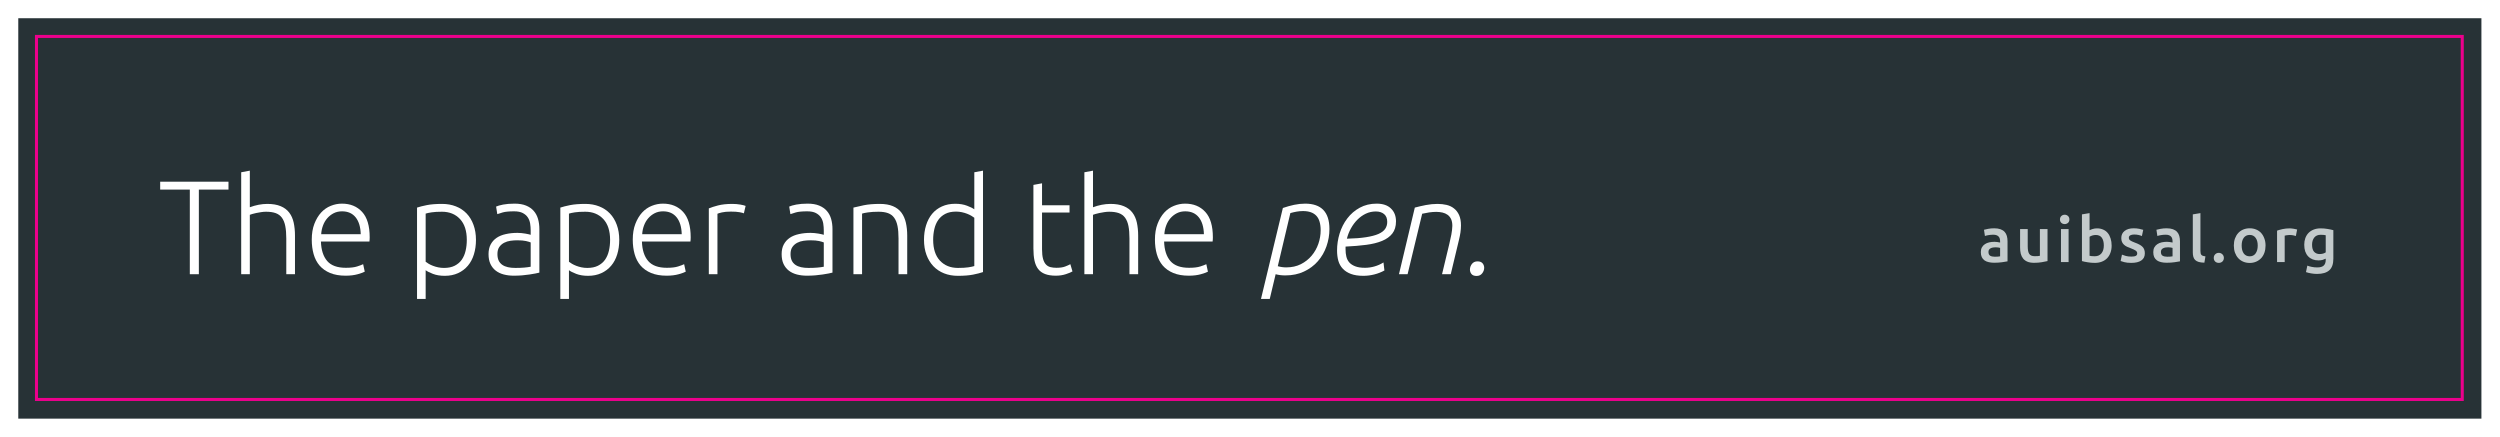
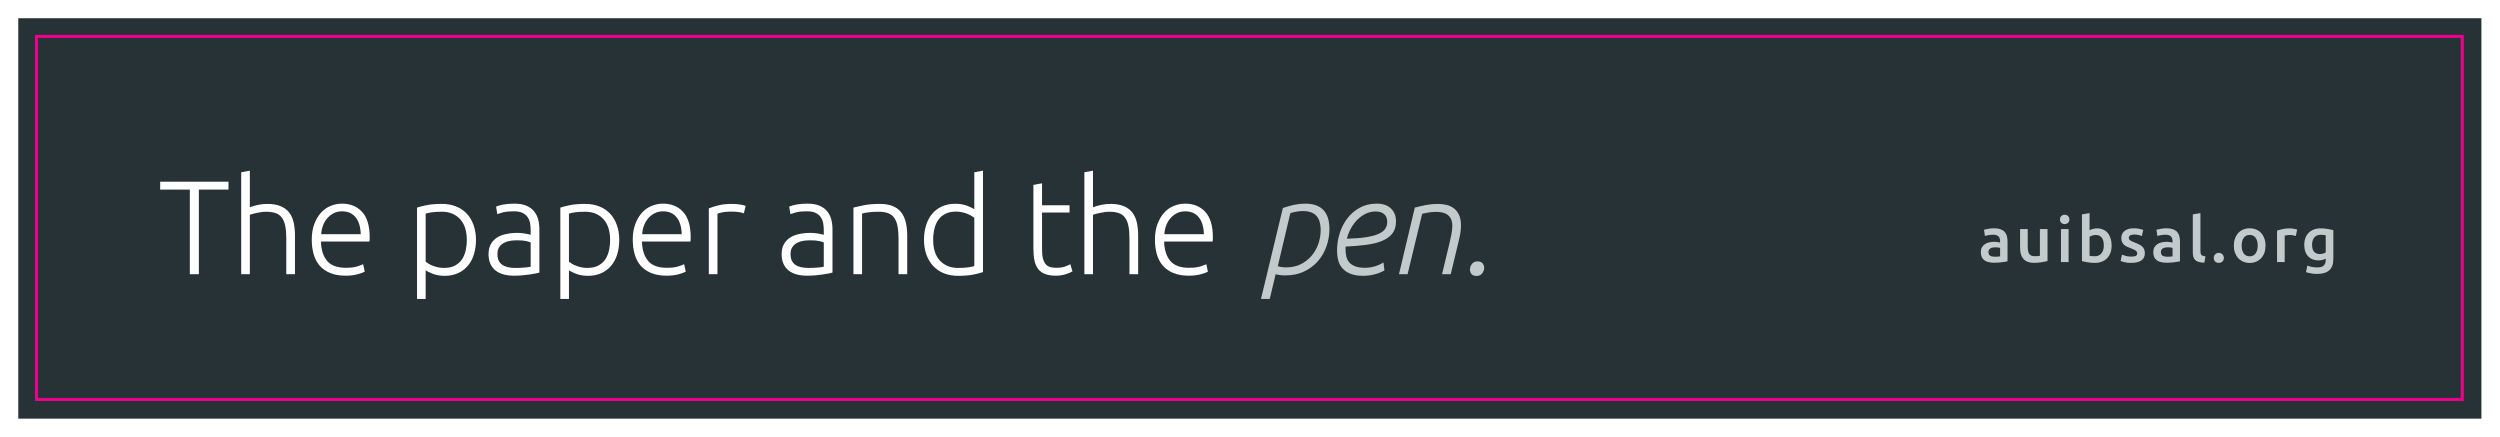
<svg xmlns="http://www.w3.org/2000/svg" xmlns:xlink="http://www.w3.org/1999/xlink" width="583.92" height="102" viewBox="0 0 583.92 102">
  <defs>
    <g>
      <g id="glyph-0-0">
        <path d="M 16.516 -21.609 L 16.516 -19.766 L 9.594 -19.766 L 9.594 0 L 7.484 0 L 7.484 -19.766 L 0.562 -19.766 L 0.562 -21.609 Z M 16.516 -21.609 " />
      </g>
      <g id="glyph-0-1">
        <path d="M 2.688 0 L 2.688 -23.812 L 4.703 -24.188 L 4.703 -15.641 C 5.367 -15.891 6.047 -16.082 6.734 -16.219 C 7.422 -16.352 8.109 -16.422 8.797 -16.422 C 10.035 -16.422 11.07 -16.242 11.906 -15.891 C 12.738 -15.547 13.406 -15.047 13.906 -14.391 C 14.406 -13.734 14.754 -12.945 14.953 -12.031 C 15.148 -11.113 15.25 -10.109 15.25 -9.016 L 15.25 0 L 13.219 0 L 13.219 -8.359 C 13.219 -9.492 13.141 -10.457 12.984 -11.25 C 12.828 -12.039 12.566 -12.688 12.203 -13.188 C 11.836 -13.688 11.352 -14.047 10.75 -14.266 C 10.145 -14.484 9.391 -14.594 8.484 -14.594 C 8.129 -14.594 7.75 -14.562 7.344 -14.5 C 6.938 -14.438 6.555 -14.367 6.203 -14.297 C 5.848 -14.223 5.531 -14.145 5.25 -14.062 C 4.969 -13.977 4.785 -13.914 4.703 -13.875 L 4.703 0 Z M 2.688 0 " />
      </g>
      <g id="glyph-0-2">
        <path d="M 1.719 -8.078 C 1.719 -9.484 1.922 -10.711 2.328 -11.766 C 2.734 -12.816 3.258 -13.695 3.906 -14.406 C 4.562 -15.113 5.312 -15.633 6.156 -15.969 C 7 -16.312 7.867 -16.484 8.766 -16.484 C 10.734 -16.484 12.305 -15.836 13.484 -14.547 C 14.66 -13.266 15.25 -11.285 15.25 -8.609 C 15.25 -8.441 15.242 -8.273 15.234 -8.109 C 15.223 -7.941 15.207 -7.785 15.188 -7.641 L 3.859 -7.641 C 3.922 -5.66 4.41 -4.141 5.328 -3.078 C 6.242 -2.023 7.695 -1.5 9.688 -1.5 C 10.789 -1.5 11.664 -1.602 12.312 -1.812 C 12.957 -2.02 13.426 -2.195 13.719 -2.344 L 14.094 -0.594 C 13.801 -0.426 13.254 -0.227 12.453 0 C 11.648 0.227 10.707 0.344 9.625 0.344 C 8.219 0.344 7.016 0.133 6.016 -0.281 C 5.016 -0.695 4.191 -1.273 3.547 -2.016 C 2.91 -2.766 2.445 -3.656 2.156 -4.688 C 1.863 -5.719 1.719 -6.848 1.719 -8.078 Z M 13.156 -9.344 C 13.113 -11.031 12.719 -12.344 11.969 -13.281 C 11.219 -14.219 10.16 -14.688 8.797 -14.688 C 8.066 -14.688 7.414 -14.539 6.844 -14.25 C 6.27 -13.957 5.77 -13.566 5.344 -13.078 C 4.914 -12.586 4.582 -12.02 4.344 -11.375 C 4.102 -10.727 3.961 -10.051 3.922 -9.344 Z M 13.156 -9.344 " />
      </g>
      <g id="glyph-0-3">
</g>
      <g id="glyph-0-4">
        <path d="M 4.703 -2.906 C 4.891 -2.758 5.125 -2.602 5.406 -2.438 C 5.688 -2.27 6.016 -2.113 6.391 -1.969 C 6.766 -1.82 7.172 -1.703 7.609 -1.609 C 8.047 -1.516 8.504 -1.469 8.984 -1.469 C 9.973 -1.469 10.805 -1.641 11.484 -1.984 C 12.16 -2.328 12.707 -2.789 13.125 -3.375 C 13.539 -3.969 13.844 -4.664 14.031 -5.469 C 14.219 -6.27 14.312 -7.117 14.312 -8.016 C 14.312 -10.129 13.781 -11.754 12.719 -12.891 C 11.656 -14.023 10.254 -14.594 8.516 -14.594 C 7.516 -14.594 6.707 -14.547 6.094 -14.453 C 5.477 -14.359 5.016 -14.258 4.703 -14.156 Z M 4.703 5.766 L 2.688 5.766 L 2.688 -15.562 C 3.281 -15.758 4.047 -15.953 4.984 -16.141 C 5.922 -16.328 7.109 -16.422 8.547 -16.422 C 9.723 -16.422 10.797 -16.227 11.766 -15.844 C 12.734 -15.469 13.566 -14.914 14.266 -14.188 C 14.961 -13.457 15.5 -12.57 15.875 -11.531 C 16.258 -10.488 16.453 -9.316 16.453 -8.016 C 16.453 -6.785 16.289 -5.656 15.969 -4.625 C 15.656 -3.602 15.188 -2.723 14.562 -1.984 C 13.938 -1.242 13.172 -0.664 12.266 -0.25 C 11.359 0.164 10.328 0.375 9.172 0.375 C 8.109 0.375 7.188 0.223 6.406 -0.078 C 5.625 -0.379 5.055 -0.664 4.703 -0.938 Z M 4.703 5.766 " />
      </g>
      <g id="glyph-0-5">
        <path d="M 7.766 -1.469 C 8.555 -1.469 9.242 -1.492 9.828 -1.547 C 10.422 -1.598 10.926 -1.664 11.344 -1.75 L 11.344 -7.422 C 11.113 -7.523 10.75 -7.633 10.25 -7.75 C 9.75 -7.863 9.066 -7.922 8.203 -7.922 C 7.703 -7.922 7.18 -7.883 6.641 -7.812 C 6.098 -7.738 5.598 -7.582 5.141 -7.344 C 4.68 -7.102 4.305 -6.773 4.016 -6.359 C 3.723 -5.941 3.578 -5.391 3.578 -4.703 C 3.578 -4.098 3.676 -3.586 3.875 -3.172 C 4.07 -2.766 4.352 -2.438 4.719 -2.188 C 5.082 -1.938 5.52 -1.754 6.031 -1.641 C 6.539 -1.523 7.117 -1.469 7.766 -1.469 Z M 7.578 -16.484 C 8.641 -16.484 9.535 -16.332 10.266 -16.031 C 11.004 -15.727 11.602 -15.312 12.062 -14.781 C 12.52 -14.258 12.852 -13.633 13.062 -12.906 C 13.27 -12.176 13.375 -11.383 13.375 -10.531 L 13.375 -0.375 C 13.164 -0.312 12.863 -0.242 12.469 -0.172 C 12.07 -0.098 11.613 -0.02 11.094 0.062 C 10.57 0.145 9.992 0.211 9.359 0.266 C 8.734 0.316 8.086 0.344 7.422 0.344 C 6.566 0.344 5.781 0.25 5.062 0.062 C 4.344 -0.125 3.719 -0.422 3.188 -0.828 C 2.664 -1.234 2.254 -1.75 1.953 -2.375 C 1.648 -3.008 1.5 -3.785 1.5 -4.703 C 1.5 -5.578 1.664 -6.328 2 -6.953 C 2.332 -7.578 2.797 -8.094 3.391 -8.5 C 3.992 -8.906 4.711 -9.195 5.547 -9.375 C 6.379 -9.562 7.285 -9.656 8.266 -9.656 C 8.555 -9.656 8.859 -9.641 9.172 -9.609 C 9.492 -9.578 9.805 -9.535 10.109 -9.484 C 10.41 -9.43 10.672 -9.379 10.891 -9.328 C 11.109 -9.285 11.258 -9.242 11.344 -9.203 L 11.344 -10.188 C 11.344 -10.75 11.301 -11.297 11.219 -11.828 C 11.133 -12.359 10.953 -12.836 10.672 -13.266 C 10.391 -13.691 9.992 -14.035 9.484 -14.297 C 8.984 -14.555 8.316 -14.688 7.484 -14.688 C 6.297 -14.688 5.41 -14.602 4.828 -14.438 C 4.242 -14.27 3.816 -14.133 3.547 -14.031 L 3.266 -15.797 C 3.617 -15.961 4.164 -16.117 4.906 -16.266 C 5.645 -16.41 6.535 -16.484 7.578 -16.484 Z M 7.578 -16.484 " />
      </g>
      <g id="glyph-0-6">
        <path d="M 8.172 -16.422 C 8.836 -16.422 9.461 -16.367 10.047 -16.266 C 10.641 -16.16 11.051 -16.055 11.281 -15.953 L 10.875 -14.219 C 10.707 -14.301 10.367 -14.391 9.859 -14.484 C 9.359 -14.578 8.691 -14.625 7.859 -14.625 C 6.984 -14.625 6.281 -14.562 5.75 -14.438 C 5.219 -14.312 4.867 -14.207 4.703 -14.125 L 4.703 0 L 2.688 0 L 2.688 -15.375 C 3.195 -15.594 3.91 -15.82 4.828 -16.062 C 5.742 -16.301 6.859 -16.422 8.172 -16.422 Z M 8.172 -16.422 " />
      </g>
      <g id="glyph-0-7">
        <path d="M 2.688 -15.562 C 3.281 -15.719 4.086 -15.898 5.109 -16.109 C 6.129 -16.316 7.379 -16.422 8.859 -16.422 C 10.078 -16.422 11.098 -16.242 11.922 -15.891 C 12.742 -15.547 13.398 -15.047 13.891 -14.391 C 14.379 -13.734 14.727 -12.945 14.938 -12.031 C 15.145 -11.113 15.25 -10.109 15.25 -9.016 L 15.25 0 L 13.219 0 L 13.219 -8.359 C 13.219 -9.492 13.141 -10.457 12.984 -11.25 C 12.828 -12.039 12.566 -12.688 12.203 -13.188 C 11.836 -13.688 11.359 -14.047 10.766 -14.266 C 10.172 -14.484 9.43 -14.594 8.547 -14.594 C 7.586 -14.594 6.758 -14.539 6.062 -14.438 C 5.363 -14.332 4.91 -14.238 4.703 -14.156 L 4.703 0 L 2.688 0 Z M 2.688 -15.562 " />
      </g>
      <g id="glyph-0-8">
        <path d="M 15.5 -0.5 C 14.895 -0.289 14.125 -0.094 13.188 0.094 C 12.25 0.281 11.062 0.375 9.625 0.375 C 8.445 0.375 7.375 0.18 6.406 -0.203 C 5.438 -0.586 4.602 -1.145 3.906 -1.875 C 3.219 -2.602 2.68 -3.484 2.297 -4.516 C 1.91 -5.555 1.719 -6.734 1.719 -8.047 C 1.719 -9.266 1.879 -10.391 2.203 -11.422 C 2.523 -12.453 2.992 -13.344 3.609 -14.094 C 4.234 -14.844 5 -15.422 5.906 -15.828 C 6.812 -16.242 7.848 -16.453 9.016 -16.453 C 10.066 -16.453 10.984 -16.301 11.766 -16 C 12.547 -15.707 13.113 -15.426 13.469 -15.156 L 13.469 -23.812 L 15.5 -24.188 Z M 13.469 -13.188 C 13.281 -13.332 13.047 -13.488 12.766 -13.656 C 12.484 -13.82 12.156 -13.977 11.781 -14.125 C 11.406 -14.27 11 -14.391 10.562 -14.484 C 10.125 -14.578 9.672 -14.625 9.203 -14.625 C 8.203 -14.625 7.363 -14.445 6.688 -14.094 C 6.008 -13.738 5.461 -13.266 5.047 -12.672 C 4.629 -12.078 4.328 -11.379 4.141 -10.578 C 3.953 -9.773 3.859 -8.93 3.859 -8.047 C 3.859 -5.922 4.391 -4.289 5.453 -3.156 C 6.516 -2.031 7.914 -1.469 9.656 -1.469 C 10.656 -1.469 11.461 -1.516 12.078 -1.609 C 12.691 -1.703 13.156 -1.801 13.469 -1.906 Z M 13.469 -13.188 " />
      </g>
      <g id="glyph-0-9">
        <path d="M 4.578 -16.109 L 11 -16.109 L 11 -14.406 L 4.578 -14.406 L 4.578 -5.828 C 4.578 -4.91 4.656 -4.164 4.812 -3.594 C 4.969 -3.031 5.191 -2.594 5.484 -2.281 C 5.773 -1.969 6.129 -1.758 6.547 -1.656 C 6.961 -1.551 7.422 -1.5 7.922 -1.5 C 8.773 -1.5 9.457 -1.598 9.969 -1.797 C 10.488 -1.992 10.895 -2.176 11.188 -2.344 L 11.688 -0.656 C 11.395 -0.469 10.883 -0.254 10.156 -0.016 C 9.438 0.223 8.648 0.344 7.797 0.344 C 6.797 0.344 5.957 0.211 5.281 -0.047 C 4.602 -0.305 4.062 -0.703 3.656 -1.234 C 3.258 -1.766 2.977 -2.422 2.812 -3.203 C 2.645 -3.992 2.562 -4.93 2.562 -6.016 L 2.562 -20.859 L 4.578 -21.234 Z M 4.578 -16.109 " />
      </g>
      <g id="glyph-1-0">
        <path d="M 5.109 -1.875 C 5.754 -1.688 6.41 -1.594 7.078 -1.594 C 8.367 -1.594 9.508 -1.844 10.5 -2.344 C 11.5 -2.852 12.344 -3.52 13.031 -4.344 C 13.719 -5.164 14.238 -6.094 14.594 -7.125 C 14.945 -8.156 15.125 -9.195 15.125 -10.25 C 15.125 -11.812 14.781 -12.953 14.094 -13.672 C 13.406 -14.391 12.375 -14.75 11 -14.75 C 10.52 -14.75 10.035 -14.707 9.547 -14.625 C 9.066 -14.539 8.566 -14.426 8.047 -14.281 Z M 6.297 -15.469 C 7.172 -15.77 8.039 -16.016 8.906 -16.203 C 9.781 -16.391 10.645 -16.484 11.5 -16.484 C 15.281 -16.484 17.172 -14.508 17.172 -10.562 C 17.172 -9.176 16.941 -7.828 16.484 -6.516 C 16.023 -5.203 15.352 -4.039 14.469 -3.031 C 13.594 -2.031 12.516 -1.227 11.234 -0.625 C 9.961 -0.02 8.504 0.281 6.859 0.281 C 6.047 0.281 5.297 0.188 4.609 0 L 3.234 5.766 L 1.188 5.766 Z M 6.297 -15.469 " />
      </g>
      <g id="glyph-1-1">
        <path d="M 16.828 -12.344 C 16.828 -11.176 16.539 -10.227 15.969 -9.5 C 15.406 -8.781 14.609 -8.207 13.578 -7.781 C 12.547 -7.352 11.305 -7.047 9.859 -6.859 C 8.422 -6.672 6.816 -6.535 5.047 -6.453 L 5.047 -5.797 C 5.047 -5.191 5.109 -4.629 5.234 -4.109 C 5.359 -3.586 5.586 -3.133 5.922 -2.75 C 6.254 -2.375 6.719 -2.07 7.312 -1.844 C 7.906 -1.613 8.664 -1.5 9.594 -1.5 C 10.32 -1.5 11.055 -1.602 11.797 -1.812 C 12.535 -2.02 13.238 -2.332 13.906 -2.75 L 14.125 -0.875 C 13.414 -0.477 12.633 -0.172 11.781 0.047 C 10.926 0.266 10.066 0.375 9.203 0.375 C 8.055 0.375 7.094 0.227 6.312 -0.062 C 5.531 -0.352 4.895 -0.758 4.406 -1.281 C 3.914 -1.801 3.566 -2.422 3.359 -3.141 C 3.16 -3.867 3.062 -4.672 3.062 -5.547 C 3.062 -6.879 3.258 -8.195 3.656 -9.5 C 4.062 -10.812 4.66 -11.988 5.453 -13.031 C 6.242 -14.07 7.211 -14.906 8.359 -15.531 C 9.516 -16.164 10.832 -16.484 12.312 -16.484 C 13.77 -16.484 14.883 -16.102 15.656 -15.344 C 16.438 -14.594 16.828 -13.594 16.828 -12.344 Z M 12.125 -14.656 C 11.289 -14.656 10.508 -14.484 9.781 -14.141 C 9.062 -13.797 8.41 -13.332 7.828 -12.75 C 7.242 -12.164 6.738 -11.488 6.312 -10.719 C 5.883 -9.945 5.566 -9.141 5.359 -8.297 C 7.129 -8.336 8.613 -8.453 9.812 -8.641 C 11.02 -8.828 11.992 -9.082 12.734 -9.406 C 13.473 -9.738 14 -10.141 14.312 -10.609 C 14.625 -11.078 14.781 -11.613 14.781 -12.219 C 14.781 -13.031 14.535 -13.641 14.047 -14.047 C 13.555 -14.453 12.914 -14.656 12.125 -14.656 Z M 12.125 -14.656 " />
      </g>
      <g id="glyph-1-2">
        <path d="M 6.297 -15.562 C 7.109 -15.781 7.969 -15.977 8.875 -16.156 C 9.789 -16.332 10.695 -16.422 11.594 -16.422 C 12.344 -16.422 13.051 -16.344 13.719 -16.188 C 14.383 -16.031 14.961 -15.754 15.453 -15.359 C 15.953 -14.973 16.348 -14.457 16.641 -13.812 C 16.93 -13.164 17.078 -12.363 17.078 -11.406 C 17.078 -10.863 17.035 -10.305 16.953 -9.734 C 16.867 -9.172 16.754 -8.598 16.609 -8.016 L 14.688 0 L 12.656 0 L 14.375 -7.172 C 14.539 -7.859 14.691 -8.551 14.828 -9.25 C 14.961 -9.957 15.039 -10.633 15.062 -11.281 C 15.062 -11.926 14.961 -12.457 14.766 -12.875 C 14.566 -13.289 14.297 -13.625 13.953 -13.875 C 13.609 -14.125 13.207 -14.301 12.75 -14.406 C 12.289 -14.508 11.812 -14.562 11.312 -14.562 C 10.77 -14.562 10.219 -14.52 9.656 -14.438 C 9.102 -14.352 8.555 -14.25 8.016 -14.125 L 4.609 0 L 2.594 0 Z M 6.297 -15.562 " />
      </g>
      <g id="glyph-1-3">
        <path d="M 3.984 0.406 C 3.441 0.406 3.047 0.254 2.797 -0.047 C 2.555 -0.348 2.438 -0.695 2.438 -1.094 C 2.438 -1.551 2.586 -1.984 2.891 -2.391 C 3.203 -2.797 3.641 -3 4.203 -3 C 4.742 -3 5.141 -2.848 5.391 -2.547 C 5.641 -2.242 5.766 -1.895 5.766 -1.5 C 5.766 -1.039 5.609 -0.609 5.297 -0.203 C 4.984 0.203 4.547 0.406 3.984 0.406 Z M 3.984 0.406 " />
      </g>
      <g id="glyph-2-0">
        <path d="M 3.844 -1.25 C 4.395 -1.25 4.812 -1.281 5.094 -1.344 L 5.094 -3.312 C 5 -3.344 4.859 -3.375 4.672 -3.406 C 4.484 -3.438 4.273 -3.453 4.047 -3.453 C 3.848 -3.453 3.648 -3.438 3.453 -3.406 C 3.254 -3.375 3.07 -3.316 2.906 -3.234 C 2.75 -3.16 2.617 -3.051 2.516 -2.906 C 2.422 -2.77 2.375 -2.594 2.375 -2.375 C 2.375 -1.945 2.504 -1.648 2.766 -1.484 C 3.035 -1.328 3.395 -1.25 3.844 -1.25 Z M 3.703 -7.891 C 4.285 -7.891 4.781 -7.816 5.188 -7.672 C 5.594 -7.523 5.914 -7.316 6.156 -7.047 C 6.395 -6.785 6.566 -6.469 6.672 -6.094 C 6.773 -5.719 6.828 -5.301 6.828 -4.844 L 6.828 -0.172 C 6.547 -0.117 6.129 -0.051 5.578 0.031 C 5.023 0.113 4.398 0.156 3.703 0.156 C 3.234 0.156 2.805 0.109 2.422 0.016 C 2.047 -0.066 1.723 -0.203 1.453 -0.391 C 1.18 -0.586 0.969 -0.844 0.812 -1.156 C 0.664 -1.477 0.594 -1.867 0.594 -2.328 C 0.594 -2.766 0.676 -3.133 0.844 -3.438 C 1.02 -3.75 1.254 -4 1.547 -4.188 C 1.836 -4.383 2.176 -4.523 2.562 -4.609 C 2.957 -4.691 3.363 -4.734 3.781 -4.734 C 3.977 -4.734 4.188 -4.719 4.406 -4.688 C 4.625 -4.664 4.852 -4.625 5.094 -4.562 L 5.094 -4.859 C 5.094 -5.066 5.066 -5.266 5.016 -5.453 C 4.973 -5.641 4.891 -5.801 4.766 -5.938 C 4.641 -6.082 4.477 -6.191 4.281 -6.266 C 4.082 -6.348 3.828 -6.391 3.516 -6.391 C 3.109 -6.391 2.734 -6.359 2.391 -6.297 C 2.047 -6.242 1.766 -6.176 1.547 -6.094 L 1.328 -7.547 C 1.555 -7.617 1.883 -7.691 2.312 -7.766 C 2.75 -7.848 3.211 -7.891 3.703 -7.891 Z M 3.703 -7.891 " />
      </g>
      <g id="glyph-2-1">
        <path d="M 7.453 -0.234 C 7.109 -0.148 6.66 -0.062 6.109 0.031 C 5.566 0.125 4.961 0.172 4.297 0.172 C 3.68 0.172 3.164 0.082 2.75 -0.094 C 2.332 -0.27 2 -0.516 1.75 -0.828 C 1.5 -1.141 1.316 -1.516 1.203 -1.953 C 1.098 -2.391 1.047 -2.867 1.047 -3.391 L 1.047 -7.703 L 2.828 -7.703 L 2.828 -3.672 C 2.828 -2.848 2.945 -2.258 3.188 -1.906 C 3.426 -1.551 3.848 -1.375 4.453 -1.375 C 4.672 -1.375 4.898 -1.379 5.141 -1.391 C 5.379 -1.41 5.555 -1.438 5.672 -1.469 L 5.672 -7.703 L 7.453 -7.703 Z M 7.453 -0.234 " />
      </g>
      <g id="glyph-2-2">
        <path d="M 2.938 0 L 1.156 0 L 1.156 -7.703 L 2.938 -7.703 Z M 3.125 -9.953 C 3.125 -9.617 3.016 -9.352 2.797 -9.156 C 2.578 -8.969 2.32 -8.875 2.031 -8.875 C 1.727 -8.875 1.469 -8.969 1.25 -9.156 C 1.031 -9.352 0.922 -9.617 0.922 -9.953 C 0.922 -10.297 1.031 -10.566 1.25 -10.766 C 1.469 -10.961 1.727 -11.062 2.031 -11.062 C 2.32 -11.062 2.578 -10.961 2.797 -10.766 C 3.016 -10.566 3.125 -10.297 3.125 -9.953 Z M 3.125 -9.953 " />
      </g>
      <g id="glyph-2-3">
        <path d="M 6.25 -3.875 C 6.25 -4.633 6.098 -5.234 5.797 -5.672 C 5.492 -6.109 5.02 -6.328 4.375 -6.328 C 4.082 -6.328 3.805 -6.285 3.547 -6.203 C 3.285 -6.117 3.078 -6.02 2.922 -5.906 L 2.922 -1.469 C 3.047 -1.438 3.207 -1.41 3.406 -1.391 C 3.613 -1.367 3.859 -1.359 4.141 -1.359 C 4.797 -1.359 5.312 -1.582 5.688 -2.031 C 6.062 -2.477 6.25 -3.094 6.25 -3.875 Z M 8.078 -3.844 C 8.078 -3.227 7.984 -2.672 7.797 -2.172 C 7.617 -1.672 7.359 -1.242 7.016 -0.891 C 6.68 -0.547 6.27 -0.281 5.781 -0.094 C 5.301 0.094 4.758 0.188 4.156 0.188 C 3.562 0.188 3 0.141 2.469 0.047 C 1.938 -0.035 1.492 -0.129 1.141 -0.234 L 1.141 -11.141 L 2.922 -11.438 L 2.922 -7.438 C 3.129 -7.551 3.379 -7.648 3.672 -7.734 C 3.973 -7.828 4.305 -7.875 4.672 -7.875 C 5.211 -7.875 5.695 -7.773 6.125 -7.578 C 6.551 -7.391 6.906 -7.117 7.188 -6.766 C 7.477 -6.41 7.695 -5.984 7.844 -5.484 C 8 -4.992 8.078 -4.445 8.078 -3.844 Z M 8.078 -3.844 " />
      </g>
      <g id="glyph-2-4">
        <path d="M 3.062 -1.281 C 3.531 -1.281 3.875 -1.336 4.094 -1.453 C 4.312 -1.566 4.422 -1.758 4.422 -2.031 C 4.422 -2.289 4.305 -2.504 4.078 -2.672 C 3.848 -2.836 3.469 -3.02 2.938 -3.219 C 2.613 -3.332 2.316 -3.453 2.047 -3.578 C 1.773 -3.711 1.539 -3.867 1.344 -4.047 C 1.145 -4.223 0.988 -4.438 0.875 -4.688 C 0.758 -4.938 0.703 -5.242 0.703 -5.609 C 0.703 -6.316 0.961 -6.875 1.484 -7.281 C 2.004 -7.688 2.711 -7.891 3.609 -7.891 C 4.055 -7.891 4.488 -7.848 4.906 -7.766 C 5.32 -7.68 5.629 -7.602 5.828 -7.531 L 5.516 -6.078 C 5.316 -6.172 5.062 -6.254 4.75 -6.328 C 4.445 -6.398 4.098 -6.438 3.703 -6.438 C 3.336 -6.438 3.039 -6.375 2.812 -6.25 C 2.582 -6.133 2.469 -5.945 2.469 -5.688 C 2.469 -5.562 2.488 -5.445 2.531 -5.344 C 2.582 -5.25 2.66 -5.16 2.766 -5.078 C 2.879 -4.992 3.023 -4.91 3.203 -4.828 C 3.379 -4.742 3.594 -4.656 3.844 -4.562 C 4.27 -4.406 4.629 -4.25 4.922 -4.094 C 5.211 -3.945 5.453 -3.773 5.641 -3.578 C 5.836 -3.391 5.977 -3.172 6.062 -2.922 C 6.156 -2.68 6.203 -2.391 6.203 -2.047 C 6.203 -1.305 5.926 -0.75 5.375 -0.375 C 4.832 0 4.055 0.188 3.047 0.188 C 2.367 0.188 1.82 0.129 1.406 0.016 C 1 -0.086 0.711 -0.176 0.547 -0.25 L 0.859 -1.734 C 1.117 -1.629 1.43 -1.523 1.797 -1.422 C 2.172 -1.328 2.594 -1.281 3.062 -1.281 Z M 3.062 -1.281 " />
      </g>
      <g id="glyph-2-5">
        <path d="M 3.812 0.141 C 3.281 0.129 2.836 0.07 2.484 -0.031 C 2.141 -0.133 1.863 -0.285 1.656 -0.484 C 1.457 -0.691 1.316 -0.941 1.234 -1.234 C 1.148 -1.535 1.109 -1.879 1.109 -2.266 L 1.109 -11.141 L 2.891 -11.438 L 2.891 -2.609 C 2.891 -2.391 2.906 -2.207 2.938 -2.062 C 2.969 -1.914 3.023 -1.789 3.109 -1.688 C 3.203 -1.582 3.328 -1.504 3.484 -1.453 C 3.641 -1.398 3.832 -1.359 4.062 -1.328 Z M 3.812 0.141 " />
      </g>
      <g id="glyph-2-6">
        <path d="M 3.141 -0.969 C 3.141 -0.625 3.023 -0.344 2.797 -0.125 C 2.566 0.082 2.285 0.188 1.953 0.188 C 1.617 0.188 1.336 0.082 1.109 -0.125 C 0.891 -0.344 0.781 -0.625 0.781 -0.969 C 0.781 -1.312 0.891 -1.594 1.109 -1.812 C 1.336 -2.039 1.617 -2.156 1.953 -2.156 C 2.285 -2.156 2.566 -2.039 2.797 -1.812 C 3.023 -1.594 3.141 -1.312 3.141 -0.969 Z M 3.141 -0.969 " />
      </g>
      <g id="glyph-2-7">
        <path d="M 8.109 -3.859 C 8.109 -3.254 8.02 -2.695 7.844 -2.188 C 7.664 -1.688 7.41 -1.258 7.078 -0.906 C 6.754 -0.562 6.363 -0.289 5.906 -0.094 C 5.457 0.102 4.957 0.203 4.406 0.203 C 3.852 0.203 3.348 0.102 2.891 -0.094 C 2.441 -0.289 2.055 -0.562 1.734 -0.906 C 1.41 -1.258 1.156 -1.688 0.969 -2.188 C 0.789 -2.695 0.703 -3.254 0.703 -3.859 C 0.703 -4.473 0.789 -5.023 0.969 -5.516 C 1.156 -6.016 1.41 -6.441 1.734 -6.797 C 2.066 -7.148 2.457 -7.422 2.906 -7.609 C 3.363 -7.797 3.863 -7.891 4.406 -7.891 C 4.945 -7.891 5.445 -7.797 5.906 -7.609 C 6.363 -7.422 6.754 -7.148 7.078 -6.797 C 7.398 -6.441 7.648 -6.016 7.828 -5.516 C 8.016 -5.023 8.109 -4.473 8.109 -3.859 Z M 6.281 -3.859 C 6.281 -4.629 6.113 -5.234 5.781 -5.672 C 5.457 -6.117 5 -6.344 4.406 -6.344 C 3.812 -6.344 3.348 -6.117 3.016 -5.672 C 2.691 -5.234 2.531 -4.629 2.531 -3.859 C 2.531 -3.086 2.691 -2.473 3.016 -2.016 C 3.348 -1.566 3.812 -1.344 4.406 -1.344 C 5 -1.344 5.457 -1.566 5.781 -2.016 C 6.113 -2.473 6.281 -3.086 6.281 -3.859 Z M 6.281 -3.859 " />
      </g>
      <g id="glyph-2-8">
        <path d="M 5.531 -6.094 C 5.375 -6.145 5.164 -6.195 4.906 -6.25 C 4.645 -6.301 4.344 -6.328 4 -6.328 C 3.812 -6.328 3.602 -6.305 3.375 -6.266 C 3.156 -6.234 3.004 -6.203 2.922 -6.172 L 2.922 0 L 1.141 0 L 1.141 -7.344 C 1.484 -7.469 1.91 -7.586 2.422 -7.703 C 2.941 -7.816 3.516 -7.875 4.141 -7.875 C 4.254 -7.875 4.391 -7.863 4.547 -7.844 C 4.703 -7.832 4.859 -7.812 5.016 -7.781 C 5.18 -7.758 5.336 -7.727 5.484 -7.688 C 5.629 -7.656 5.742 -7.629 5.828 -7.609 Z M 5.531 -6.094 " />
      </g>
      <g id="glyph-2-9">
        <path d="M 2.531 -4.047 C 2.531 -3.297 2.691 -2.742 3.016 -2.391 C 3.348 -2.047 3.773 -1.875 4.297 -1.875 C 4.586 -1.875 4.859 -1.91 5.109 -1.984 C 5.359 -2.066 5.562 -2.16 5.719 -2.266 L 5.719 -6.266 C 5.594 -6.297 5.438 -6.32 5.25 -6.344 C 5.062 -6.363 4.82 -6.375 4.531 -6.375 C 3.883 -6.375 3.391 -6.16 3.047 -5.734 C 2.703 -5.305 2.531 -4.742 2.531 -4.047 Z M 7.5 -0.781 C 7.5 0.445 7.188 1.344 6.562 1.906 C 5.938 2.477 4.984 2.766 3.703 2.766 C 3.223 2.766 2.758 2.723 2.312 2.641 C 1.875 2.566 1.473 2.469 1.109 2.344 L 1.422 0.828 C 1.734 0.953 2.082 1.051 2.469 1.125 C 2.852 1.207 3.273 1.25 3.734 1.25 C 4.441 1.25 4.945 1.102 5.25 0.812 C 5.562 0.52 5.719 0.082 5.719 -0.5 L 5.719 -0.797 C 5.539 -0.703 5.305 -0.609 5.016 -0.516 C 4.723 -0.43 4.391 -0.391 4.016 -0.391 C 3.523 -0.391 3.078 -0.469 2.672 -0.625 C 2.266 -0.789 1.914 -1.023 1.625 -1.328 C 1.332 -1.629 1.102 -2.008 0.938 -2.469 C 0.781 -2.926 0.703 -3.453 0.703 -4.047 C 0.703 -4.609 0.785 -5.125 0.953 -5.594 C 1.129 -6.07 1.379 -6.477 1.703 -6.812 C 2.035 -7.145 2.438 -7.406 2.906 -7.594 C 3.383 -7.781 3.922 -7.875 4.516 -7.875 C 5.098 -7.875 5.648 -7.828 6.172 -7.734 C 6.691 -7.648 7.133 -7.555 7.5 -7.453 Z M 7.5 -0.781 " />
      </g>
    </g>
  </defs>
  <path fill-rule="nonzero" fill="rgb(15.289%, 19.609%, 21.179%)" fill-opacity="1" stroke-width="3" stroke-linecap="butt" stroke-linejoin="miter" stroke="rgb(15.289%, 19.609%, 21.179%)" stroke-opacity="1" stroke-miterlimit="4" d="M 0 -0 L 200.001 -0 L 200.001 30 L 0 30 Z M 0 -0 " transform="matrix(2.834035, 0, 0, 2.834035, 8.519435, 8.509094)" />
  <path fill-rule="nonzero" fill="rgb(15.289%, 19.609%, 21.179%)" fill-opacity="1" d="M 8.52 8.508 L 575.328 8.508 L 575.328 93.531 L 8.52 93.531 Z M 8.52 8.508 " />
  <g fill="rgb(100%, 100%, 100%)" fill-opacity="1">
    <use xlink:href="#glyph-0-0" x="36.851" y="64.048" />
  </g>
  <g fill="rgb(100%, 100%, 100%)" fill-opacity="1">
    <use xlink:href="#glyph-0-1" x="53.648" y="64.048" />
  </g>
  <g fill="rgb(100%, 100%, 100%)" fill-opacity="1">
    <use xlink:href="#glyph-0-2" x="71.099" y="64.048" />
  </g>
  <g fill="rgb(100%, 100%, 100%)" fill-opacity="1">
    <use xlink:href="#glyph-0-3" x="87.895" y="64.048" />
  </g>
  <g fill="rgb(100%, 100%, 100%)" fill-opacity="1">
    <use xlink:href="#glyph-0-4" x="94.718" y="64.048" />
  </g>
  <g fill="rgb(100%, 100%, 100%)" fill-opacity="1">
    <use xlink:href="#glyph-0-5" x="112.606" y="64.048" />
  </g>
  <g fill="rgb(100%, 100%, 100%)" fill-opacity="1">
    <use xlink:href="#glyph-0-4" x="128.187" y="64.048" />
  </g>
  <g fill="rgb(100%, 100%, 100%)" fill-opacity="1">
    <use xlink:href="#glyph-0-2" x="146.074" y="64.048" />
  </g>
  <g fill="rgb(100%, 100%, 100%)" fill-opacity="1">
    <use xlink:href="#glyph-0-6" x="162.87" y="64.048" />
  </g>
  <g fill="rgb(100%, 100%, 100%)" fill-opacity="1">
    <use xlink:href="#glyph-0-3" x="174.244" y="64.048" />
  </g>
  <g fill="rgb(100%, 100%, 100%)" fill-opacity="1">
    <use xlink:href="#glyph-0-5" x="181.066" y="64.048" />
  </g>
  <g fill="rgb(100%, 100%, 100%)" fill-opacity="1">
    <use xlink:href="#glyph-0-7" x="196.647" y="64.048" />
  </g>
  <g fill="rgb(100%, 100%, 100%)" fill-opacity="1">
    <use xlink:href="#glyph-0-8" x="214.098" y="64.048" />
  </g>
  <g fill="rgb(100%, 100%, 100%)" fill-opacity="1">
    <use xlink:href="#glyph-0-3" x="231.986" y="64.048" />
  </g>
  <g fill="rgb(100%, 100%, 100%)" fill-opacity="1">
    <use xlink:href="#glyph-0-9" x="238.809" y="64.048" />
  </g>
  <g fill="rgb(100%, 100%, 100%)" fill-opacity="1">
    <use xlink:href="#glyph-0-1" x="250.587" y="64.048" />
  </g>
  <g fill="rgb(100%, 100%, 100%)" fill-opacity="1">
    <use xlink:href="#glyph-0-2" x="268.038" y="64.048" />
  </g>
-   <g fill="rgb(100%, 100%, 100%)" fill-opacity="1">
+   <g fill="rgb(76.469%, 79.219%, 79.61%)" fill-opacity="1">
    <use xlink:href="#glyph-1-0" x="293.34" y="64.048" />
  </g>
-   <g fill="rgb(100%, 100%, 100%)" fill-opacity="1">
+   <g fill="rgb(76.469%, 79.219%, 79.61%)" fill-opacity="1">
    <use xlink:href="#glyph-1-1" x="309.232" y="64.048" />
  </g>
-   <g fill="rgb(100%, 100%, 100%)" fill-opacity="1">
+   <g fill="rgb(76.469%, 79.219%, 79.61%)" fill-opacity="1">
    <use xlink:href="#glyph-1-2" x="324.159" y="64.048" />
  </g>
-   <g fill="rgb(100%, 100%, 100%)" fill-opacity="1">
+   <g fill="rgb(76.469%, 79.219%, 79.61%)" fill-opacity="1">
    <use xlink:href="#glyph-1-3" x="340.893" y="64.048" />
  </g>
  <g fill="rgb(76.469%, 79.219%, 79.61%)" fill-opacity="1">
    <use xlink:href="#glyph-2-0" x="462.067" y="61.213" />
  </g>
  <g fill="rgb(76.469%, 79.219%, 79.61%)" fill-opacity="1">
    <use xlink:href="#glyph-2-1" x="470.782" y="61.213" />
  </g>
  <g fill="rgb(76.469%, 79.219%, 79.61%)" fill-opacity="1">
    <use xlink:href="#glyph-2-2" x="480.219" y="61.213" />
  </g>
  <g fill="rgb(76.469%, 79.219%, 79.61%)" fill-opacity="1">
    <use xlink:href="#glyph-2-3" x="485.134" y="61.213" />
  </g>
  <g fill="rgb(76.469%, 79.219%, 79.61%)" fill-opacity="1">
    <use xlink:href="#glyph-2-4" x="494.762" y="61.213" />
  </g>
  <g fill="rgb(76.469%, 79.219%, 79.61%)" fill-opacity="1">
    <use xlink:href="#glyph-2-0" x="502.344" y="61.213" />
  </g>
  <g fill="rgb(76.469%, 79.219%, 79.61%)" fill-opacity="1">
    <use xlink:href="#glyph-2-5" x="511.059" y="61.213" />
  </g>
  <g fill="rgb(76.469%, 79.219%, 79.61%)" fill-opacity="1">
    <use xlink:href="#glyph-2-6" x="516.283" y="61.213" />
  </g>
  <g fill="rgb(76.469%, 79.219%, 79.61%)" fill-opacity="1">
    <use xlink:href="#glyph-2-7" x="521.051" y="61.213" />
  </g>
  <g fill="rgb(76.469%, 79.219%, 79.61%)" fill-opacity="1">
    <use xlink:href="#glyph-2-8" x="530.709" y="61.213" />
  </g>
  <g fill="rgb(76.469%, 79.219%, 79.61%)" fill-opacity="1">
    <use xlink:href="#glyph-2-9" x="537.495" y="61.213" />
  </g>
  <path fill="none" stroke-width="0.25" stroke-linecap="butt" stroke-linejoin="miter" stroke="rgb(92.549%, 0%, 54.9%)" stroke-opacity="1" stroke-miterlimit="4" d="M 8 8 L 8 37.92 L 207.921 37.92 L 207.921 8 Z M 8 8 " transform="matrix(2.834035, 0, 0, 2.834035, -14.15285, -14.16319)" />
</svg>
